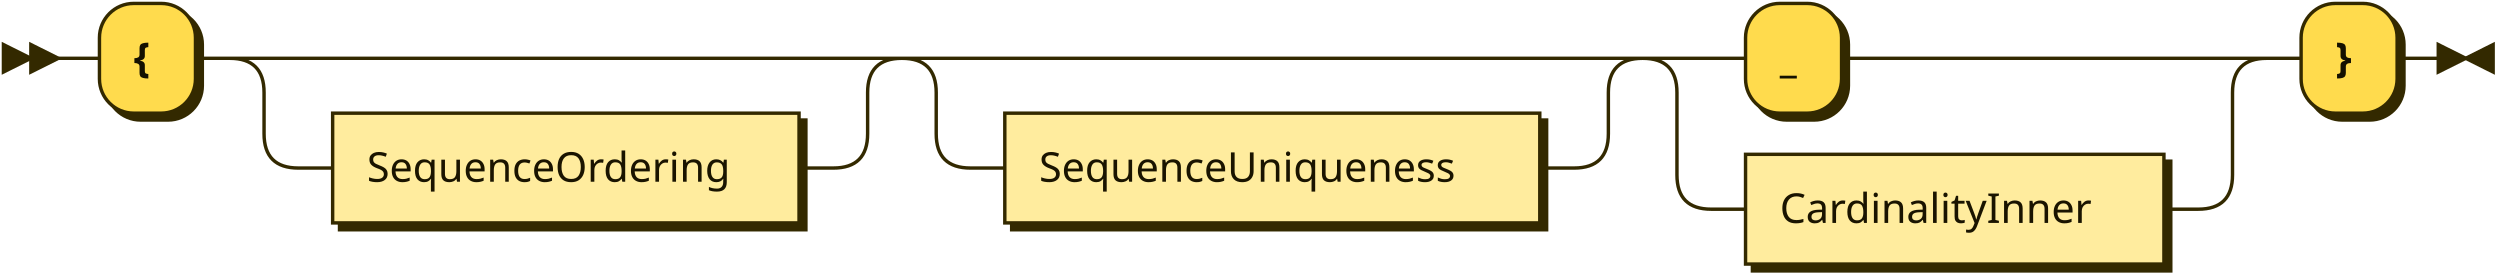
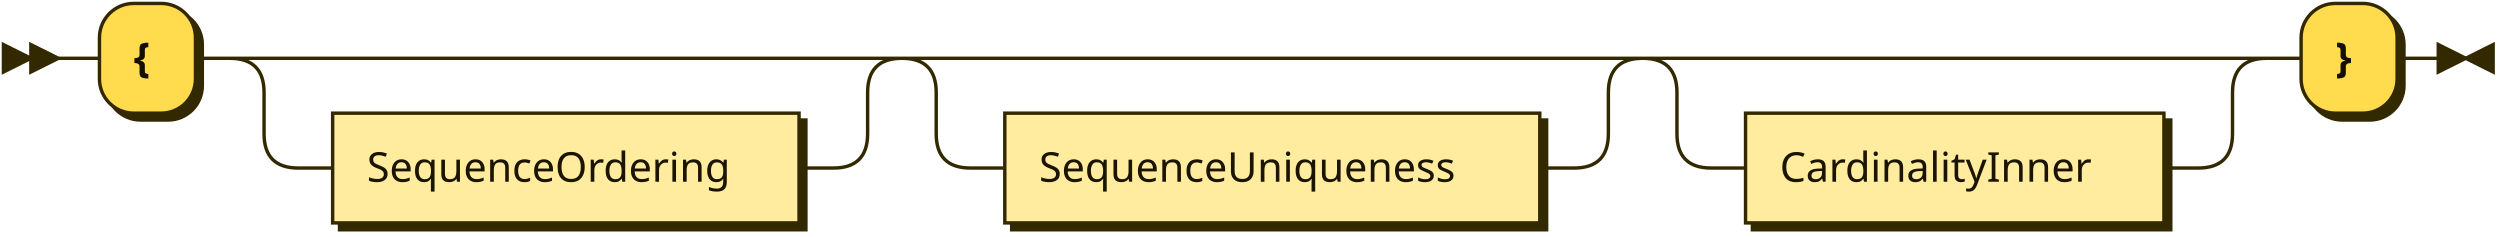
- <svg xmlns="http://www.w3.org/2000/svg" xmlns:xlink="http://www.w3.org/1999/xlink" width="729" height="81">
+ <svg xmlns="http://www.w3.org/2000/svg" xmlns:xlink="http://www.w3.org/1999/xlink" width="729" height="69">
  <defs>
    <style type="text/css">
    @namespace "http://www.w3.org/2000/svg";
    .line                 {fill: none; stroke: #332900; stroke-width: 1;}
    .bold-line            {stroke: #141000; shape-rendering: crispEdges; stroke-width: 2;}
    .thin-line            {stroke: #1F1800; shape-rendering: crispEdges}
    .filled               {fill: #332900; stroke: none;}
    text.terminal         {font-family: Verdana, Sans-serif;
                            font-size: 12px;
                            fill: #141000;
                            font-weight: bold;
                          }
    text.nonterminal      {font-family: Verdana, Sans-serif;
                            font-size: 12px;
                            fill: #1A1400;
                            font-weight: normal;
                          }
    text.regexp           {font-family: Verdana, Sans-serif;
                            font-size: 12px;
                            fill: #1F1800;
                            font-weight: normal;
                          }
    rect, circle, polygon {fill: #332900; stroke: #332900;}
    rect.terminal         {fill: #FFDB4D; stroke: #332900; stroke-width: 1;}
    rect.nonterminal      {fill: #FFEC9E; stroke: #332900; stroke-width: 1;}
    rect.text             {fill: none; stroke: none;}
    polygon.regexp        {fill: #FFF4C7; stroke: #332900; stroke-width: 1;}
  </style>
  </defs>
  <polygon points="9 17 1 13 1 21" />
  <polygon points="17 17 9 13 9 21" />
  <rect x="31" y="3" width="28" height="32" rx="10" />
  <rect x="29" y="1" width="28" height="32" class="terminal" rx="10" />
  <text class="terminal" x="39" y="21">{</text>
  <a xlink:href="#SequenceOrdering" xlink:title="SequenceOrdering">
    <rect x="99" y="35" width="136" height="32" />
    <rect x="97" y="33" width="136" height="32" class="nonterminal" />
    <text class="nonterminal" x="107" y="53">SequenceOrdering</text>
  </a>
  <a xlink:href="#SequenceUniqueness" xlink:title="SequenceUniqueness">
    <rect x="295" y="35" width="156" height="32" />
    <rect x="293" y="33" width="156" height="32" class="nonterminal" />
    <text class="nonterminal" x="303" y="53">SequenceUniqueness</text>
  </a>
-   <rect x="511" y="3" width="28" height="32" rx="10" />
-   <rect x="509" y="1" width="28" height="32" class="terminal" rx="10" />
-   <text class="terminal" x="519" y="21">_</text>
  <a xlink:href="#CardinalityInner" xlink:title="CardinalityInner">
-     <rect x="511" y="47" width="122" height="32" />
-     <rect x="509" y="45" width="122" height="32" class="nonterminal" />
-     <text class="nonterminal" x="519" y="65">CardinalityInner</text>
+     <rect x="511" y="35" width="122" height="32" />
+     <rect x="509" y="33" width="122" height="32" class="nonterminal" />
+     <text class="nonterminal" x="519" y="53">CardinalityInner</text>
  </a>
  <rect x="673" y="3" width="28" height="32" rx="10" />
  <rect x="671" y="1" width="28" height="32" class="terminal" rx="10" />
  <text class="terminal" x="681" y="21">}</text>
-   <path class="line" d="m17 17 h2 m0 0 h10 m28 0 h10 m20 0 h10 m0 0 h146 m-176 0 h20 m156 0 h20 m-196 0 q10 0 10 10 m176 0 q0 -10 10 -10 m-186 10 v12 m176 0 v-12 m-176 12 q0 10 10 10 m156 0 q10 0 10 -10 m-166 10 h10 m136 0 h10 m40 -32 h10 m0 0 h166 m-196 0 h20 m176 0 h20 m-216 0 q10 0 10 10 m196 0 q0 -10 10 -10 m-206 10 v12 m196 0 v-12 m-196 12 q0 10 10 10 m176 0 q10 0 10 -10 m-186 10 h10 m156 0 h10 m40 -32 h10 m28 0 h10 m0 0 h94 m-162 0 h20 m142 0 h20 m-182 0 q10 0 10 10 m162 0 q0 -10 10 -10 m-172 10 v24 m162 0 v-24 m-162 24 q0 10 10 10 m142 0 q10 0 10 -10 m-152 10 h10 m122 0 h10 m20 -44 h10 m28 0 h10 m3 0 h-3" />
+   <path class="line" d="m17 17 h2 m0 0 h10 m28 0 h10 m20 0 h10 m0 0 h146 m-176 0 h20 m156 0 h20 m-196 0 q10 0 10 10 m176 0 q0 -10 10 -10 m-186 10 v12 m176 0 v-12 m-176 12 q0 10 10 10 m156 0 q10 0 10 -10 m-166 10 h10 m136 0 h10 m40 -32 h10 m0 0 h166 m-196 0 h20 m176 0 h20 m-216 0 q10 0 10 10 m196 0 q0 -10 10 -10 m-206 10 v12 m196 0 v-12 m-196 12 q0 10 10 10 m176 0 q10 0 10 -10 m-186 10 h10 m156 0 h10 m40 -32 h10 m0 0 h132 m-162 0 h20 m142 0 h20 m-182 0 q10 0 10 10 m162 0 q0 -10 10 -10 m-172 10 v12 m162 0 v-12 m-162 12 q0 10 10 10 m142 0 q10 0 10 -10 m-152 10 h10 m122 0 h10 m20 -32 h10 m28 0 h10 m3 0 h-3" />
  <polygon points="719 17 727 13 727 21" />
  <polygon points="719 17 711 13 711 21" />
</svg>
